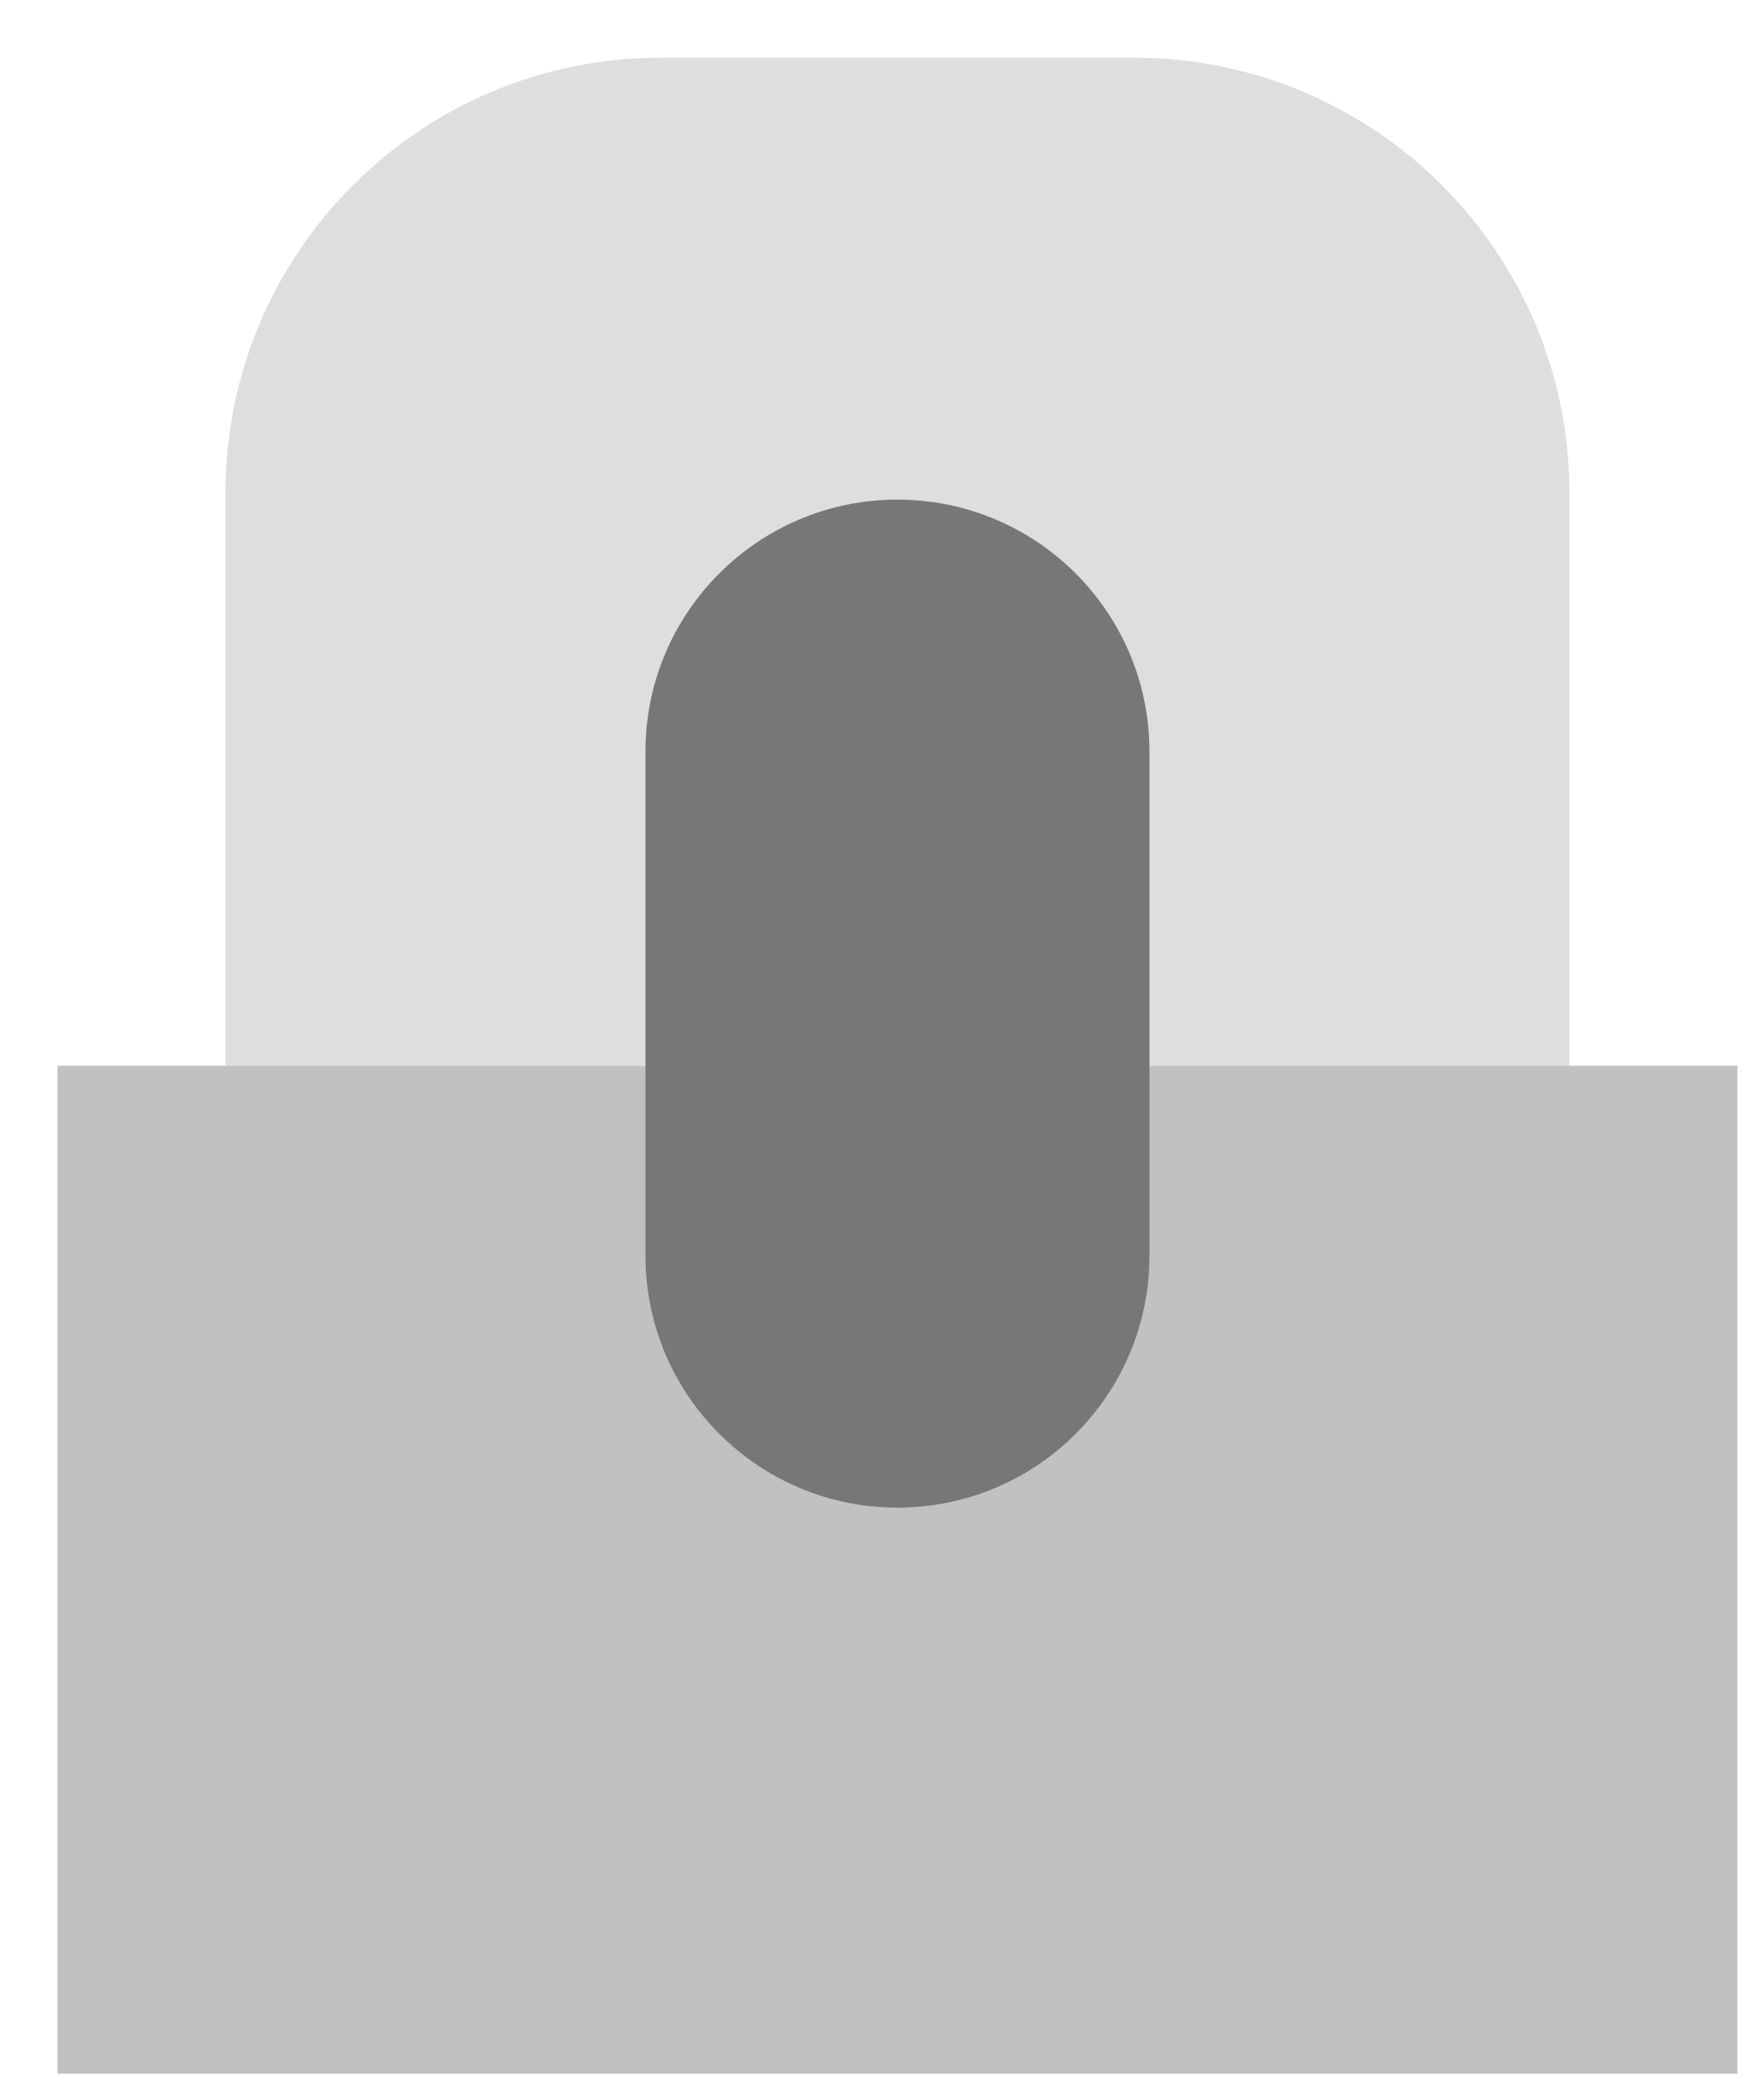
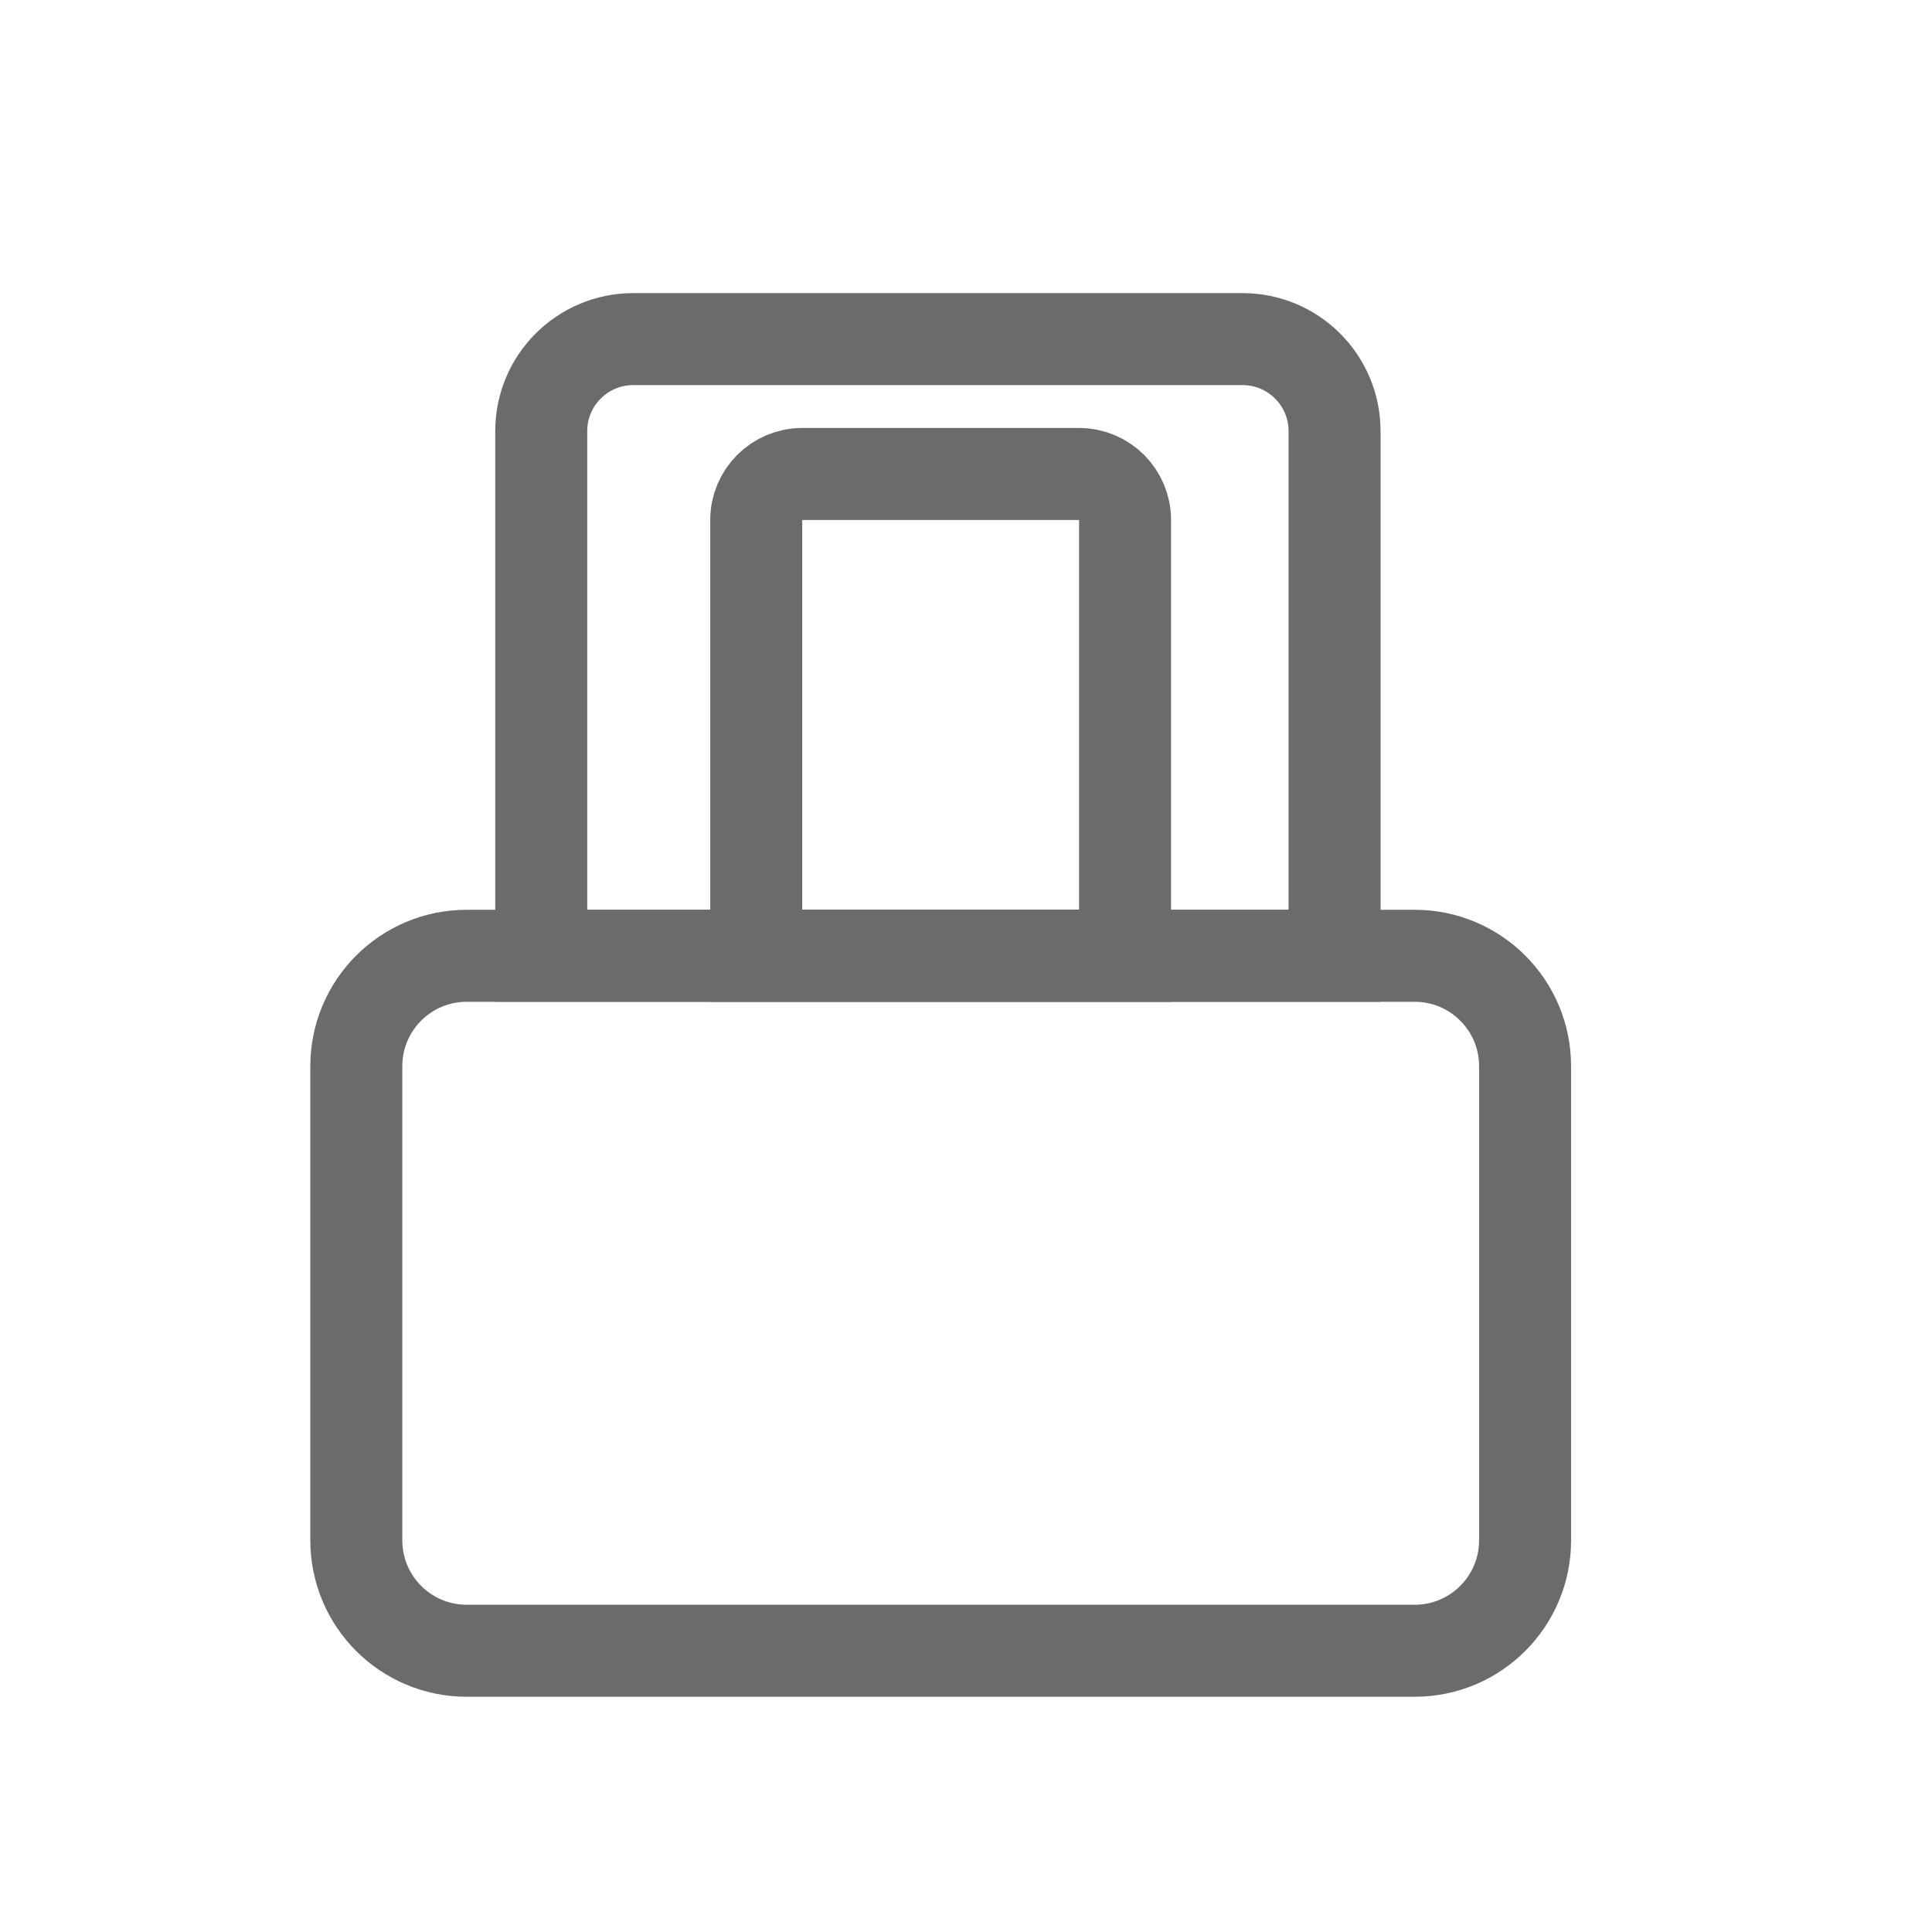
- <svg xmlns="http://www.w3.org/2000/svg" width="21" height="25" viewBox="0 0 21 25" fill="none">
-   <path d="M2.684 5.87C2.684 3.007 5.004 0.687 7.867 0.687H13.5C16.363 0.687 18.684 3.007 18.684 5.87V12.687H2.684V5.87Z" fill="#DEDEDE" />
-   <rect x="0.684" y="12.687" width="20" height="12" fill="#C1C1C1" />
-   <rect x="7.684" y="5.948" width="6" height="12" rx="3" fill="#777777" />
+ <svg xmlns="http://www.w3.org/2000/svg" width="21" height="21" viewBox="0 0 21 21" fill="none">
+   <path d="M5.883 4.686C5.883 4.133 6.331 3.686 6.883 3.686H13.506C14.058 3.686 14.506 4.133 14.506 4.686V10.389H5.883V4.686Z" stroke="#6B6B6B" />
+   <rect x="3.873" y="10.389" width="12.704" height="7.554" rx="1.2" stroke="#6B6B6B" />
+   <path d="M8.22 5.652C8.22 5.376 8.444 5.152 8.72 5.152H11.729C12.005 5.152 12.229 5.376 12.229 5.652V10.389H8.22V5.652Z" stroke="#6B6B6B" />
</svg>
